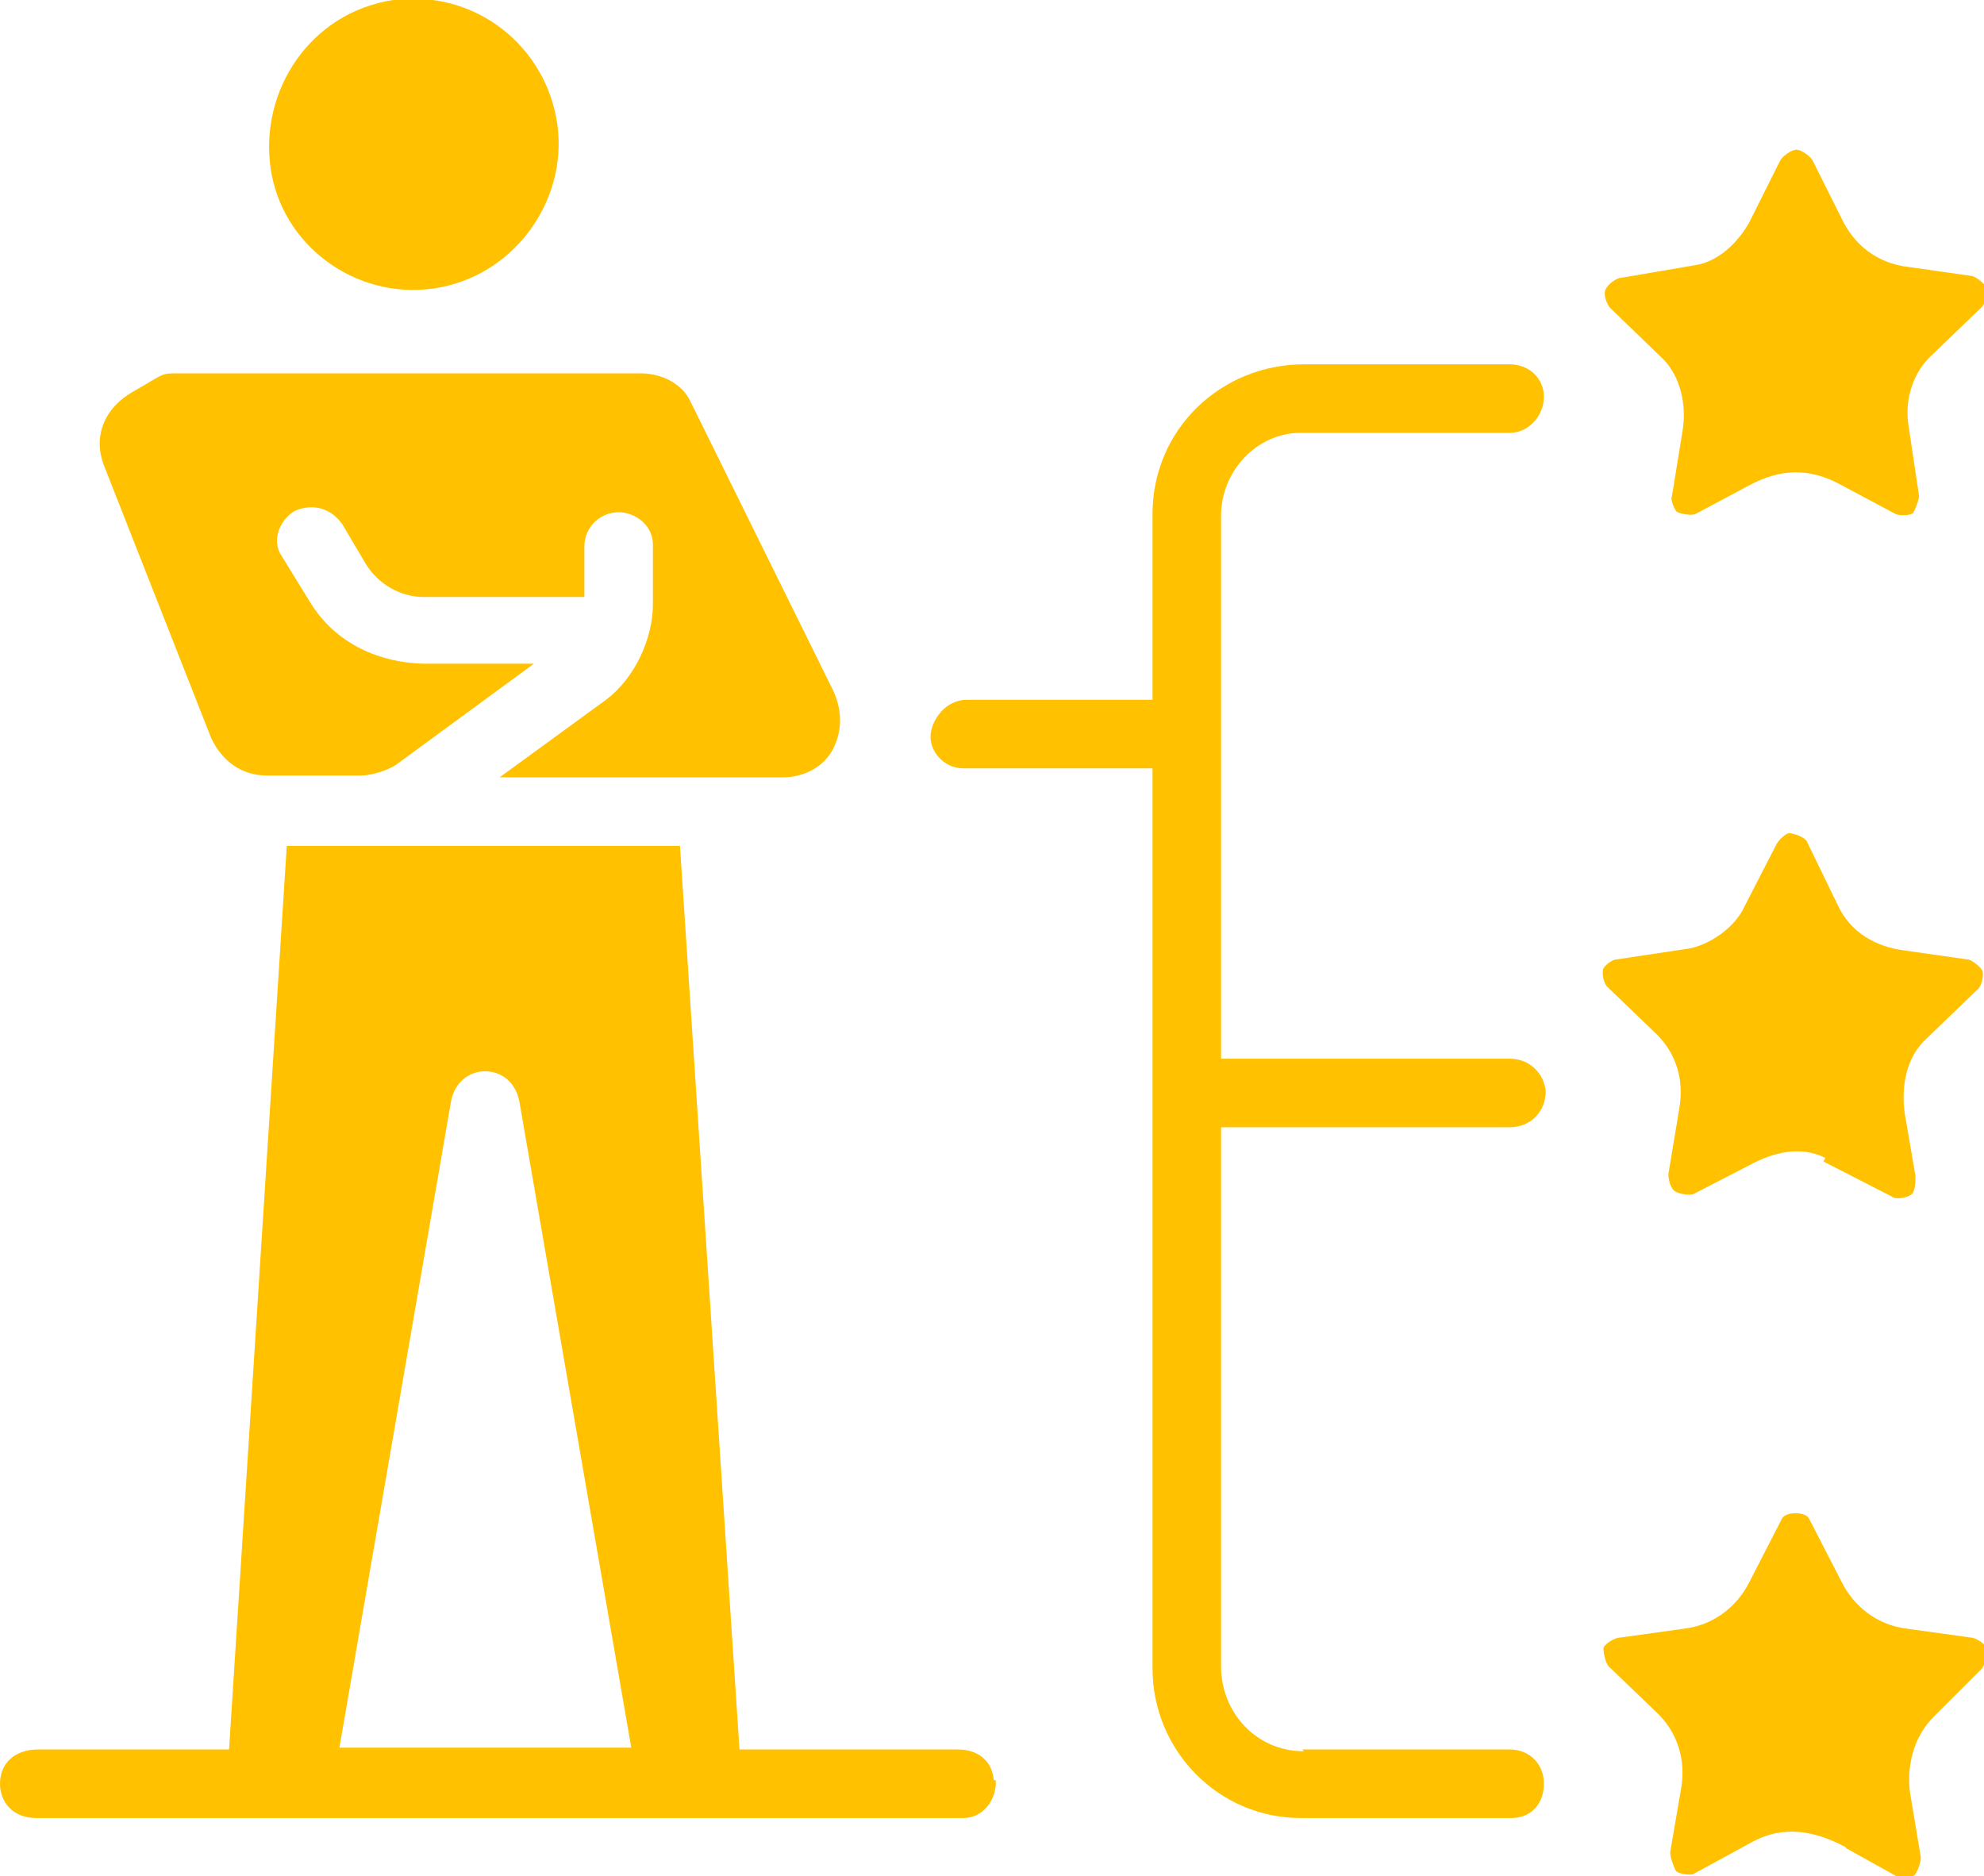
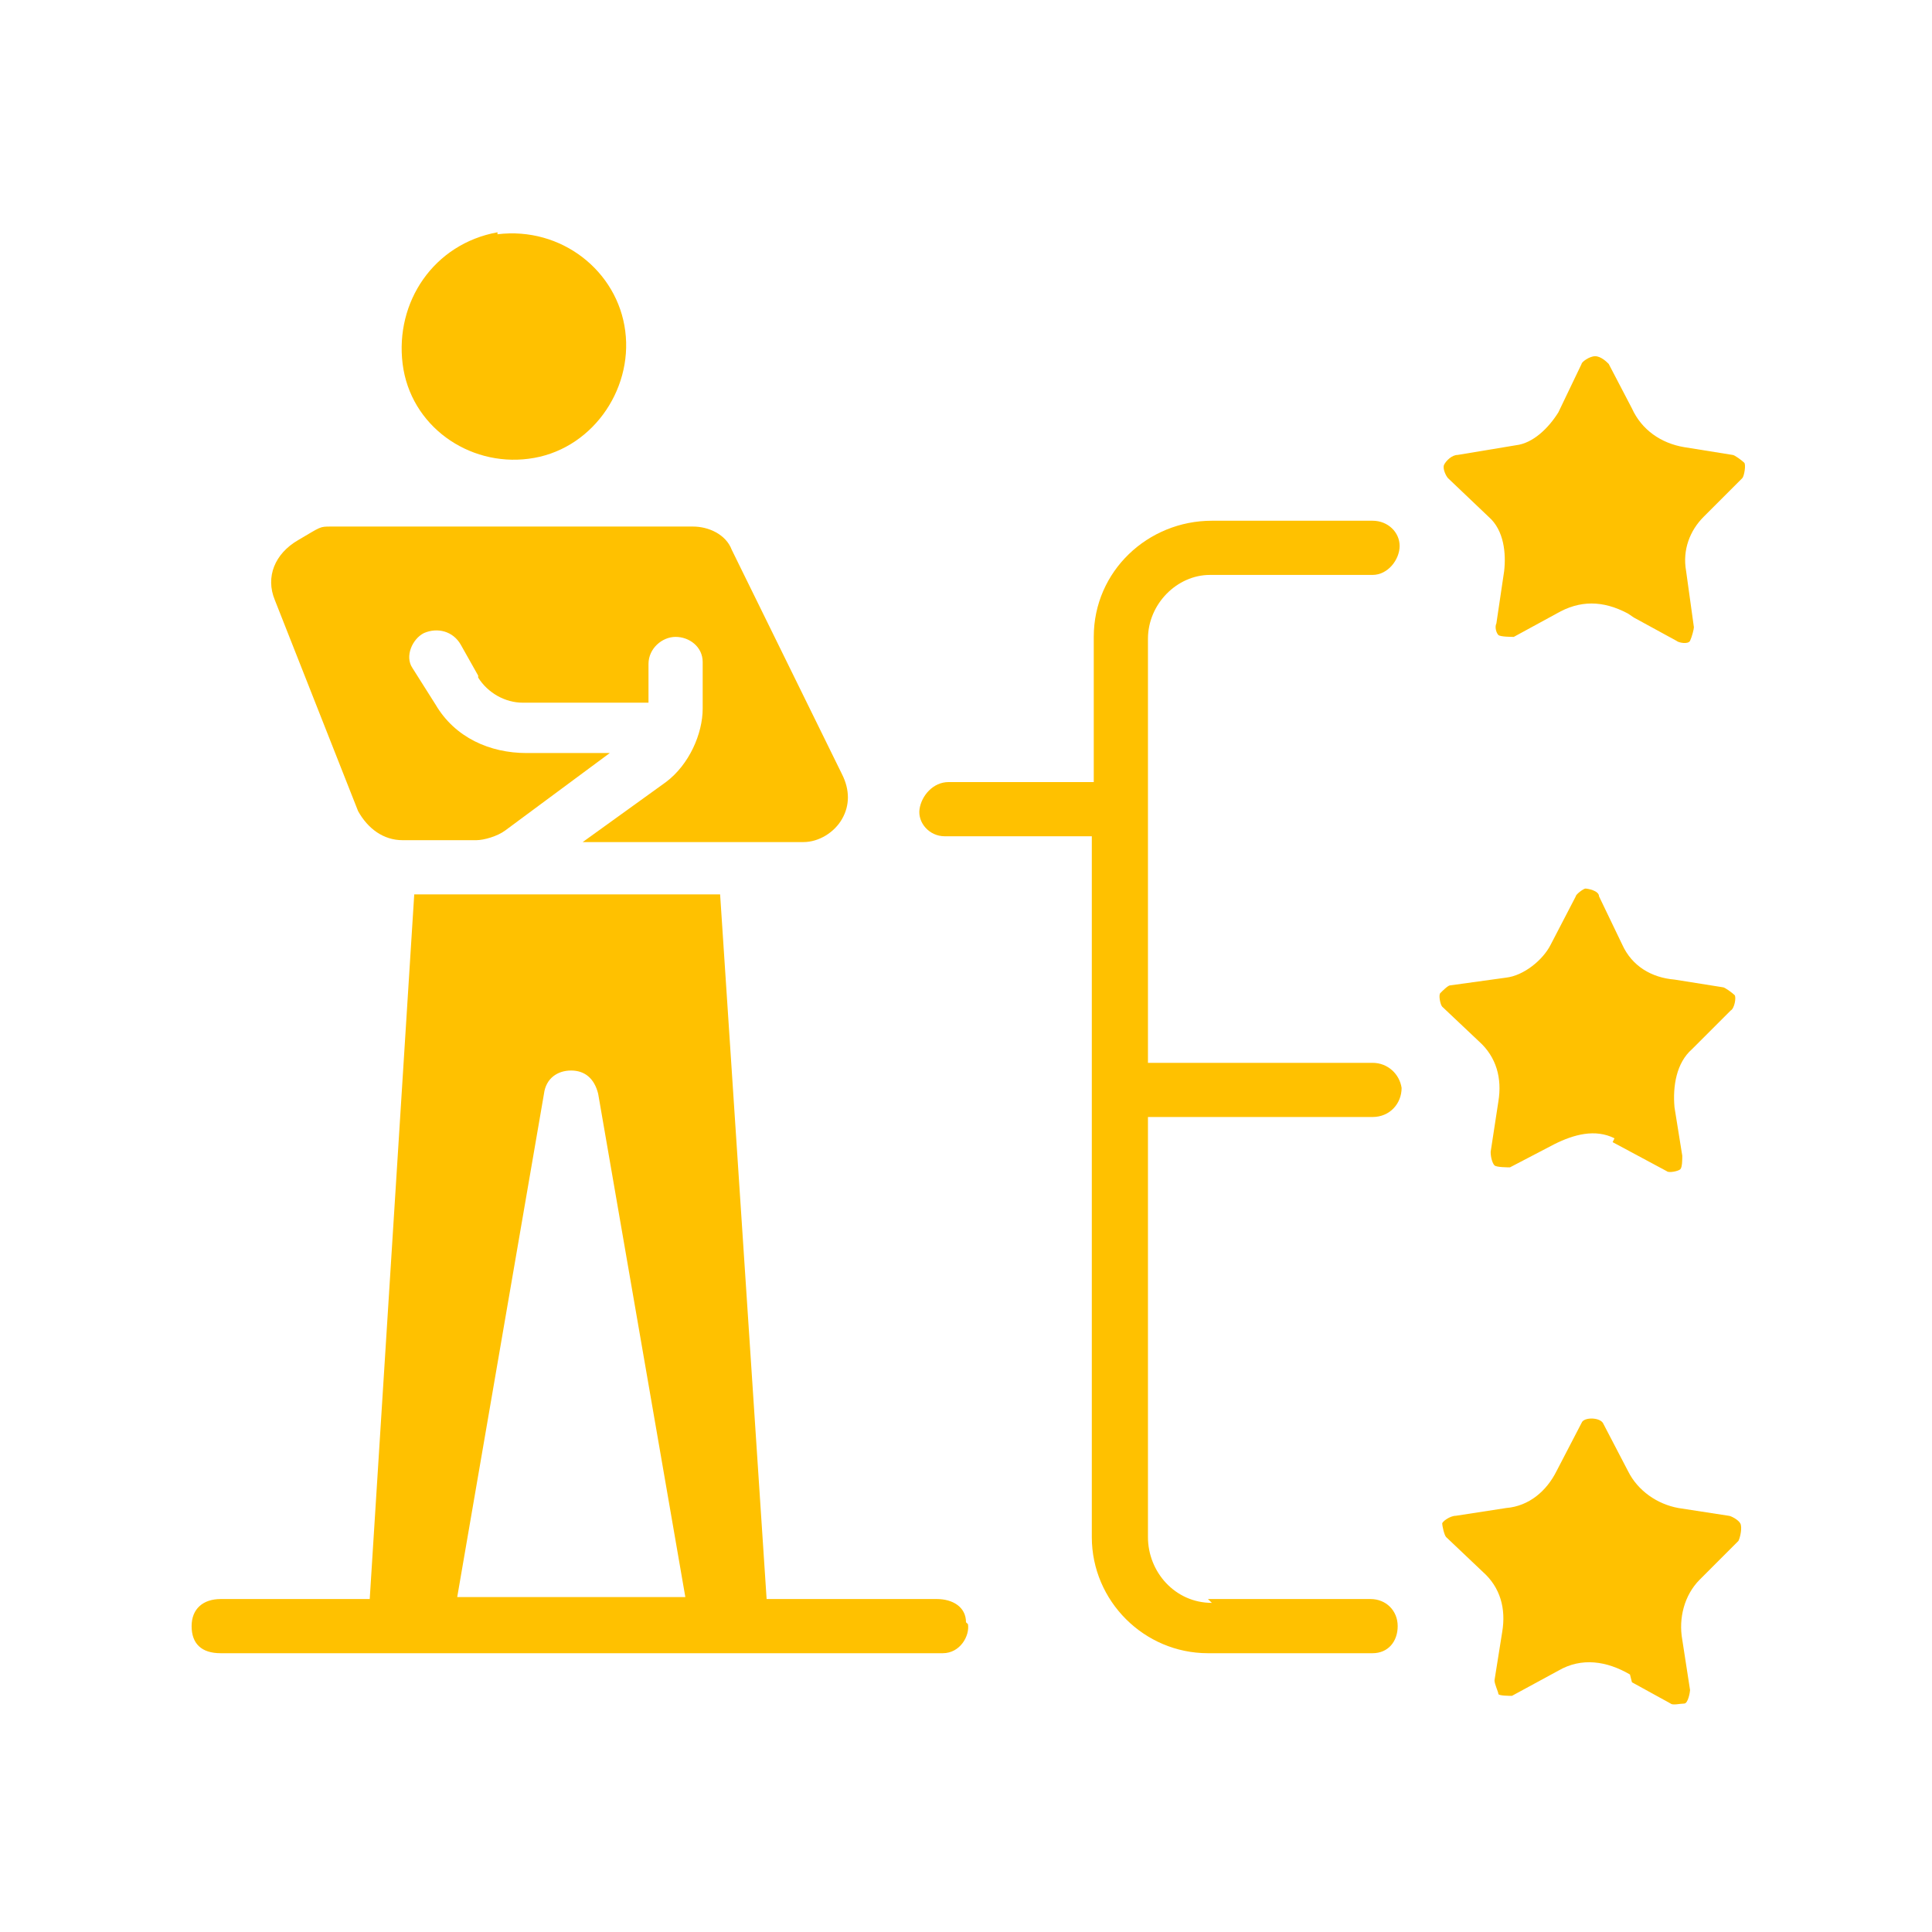
- <svg xmlns="http://www.w3.org/2000/svg" id="Layer_1" version="1.1" viewBox="0 0 110 104">
-   <defs>
-     <style>
-       .st0 {
-         fill: #ffc100;
-       }
-     </style>
-   </defs>
-   <path class="st0" d="M55.1,98.7c-.1-1.1-.9-1.7-2-1.7h-12.1s-3.3-50.1-3.3-50.1h-21.8s-3.2,50.1-3.2,50.1H2.1c-1.2,0-2.1.7-2.1,1.9,0,1,.7,1.9,2,1.9h51.4c1.3,0,1.9-1.3,1.8-2.1ZM18.8,97l6.2-35.9c.2-1.1,1-1.7,1.9-1.7.9,0,1.7.6,1.9,1.7l6.2,35.8h-16.2Z" />
-   <path class="st0" d="M20.3,31.3l-1.3-2.2c-.6-.9-1.6-1.2-2.6-.8-.8.4-1.4,1.6-.8,2.5l1.6,2.6c1.4,2.3,3.9,3.4,6.5,3.4h5.9c0,0-7.5,5.5-7.5,5.5-.5.4-1.5.7-2.1.7h-5.2c-1.4,0-2.5-.8-3.1-2.1l-5.9-15c-.7-1.7,0-3.3,1.6-4.2s1.5-1,2.3-1h25.8c1.1,0,2.3.5,2.8,1.6l7.9,16c.5,1.1.5,2.2,0,3.2s-1.6,1.6-2.8,1.6h-15.7s5.9-4.3,5.9-4.3c1.6-1.2,2.6-3.4,2.6-5.3v-3.3c0-1.1-1-1.8-1.9-1.8-1,0-1.9.8-1.9,1.9v2.8s-8.9,0-8.9,0c-1.3,0-2.5-.7-3.2-1.8Z" />
-   <path class="st0" d="M72.2,97h11.5c1.1,0,1.9.8,1.9,1.9s-.7,1.9-1.8,1.9h-11.7c-4.5,0-8.2-3.7-8.2-8.3v-49.9s-10.5,0-10.5,0c-1.1,0-1.9-1-1.8-1.9s.9-1.9,2-1.9h10.3s0-10.3,0-10.3c0-4.7,3.8-8.3,8.4-8.3h11.4c1.1,0,1.9.8,1.9,1.8s-.8,2-1.9,2h-11.6c-2.4,0-4.4,2.1-4.4,4.6v30.1s16,0,16,0c1.1,0,1.9.8,2,1.8,0,1.1-.8,2-2,2h-16s0,29.9,0,29.9c0,2.5,1.9,4.7,4.6,4.7Z" />
-   <path class="st0" d="M102.1,26.9c-1.8-1-3.4-.9-5.1,0l-3,1.6c-.2.1-1,0-1.1-.2s-.3-.6-.2-.8l.6-3.7c.2-1.3-.1-2.9-1.1-3.9l-2.9-2.8c-.2-.2-.4-.7-.3-1s.6-.7.9-.7l4.1-.7c1.3-.2,2.4-1.3,3-2.4l1.7-3.4c.1-.2.6-.6.9-.6s.8.4.9.6l1.6,3.2c.7,1.5,2,2.5,3.7,2.7l3.5.5c.2,0,.7.4.8.6s0,.9-.2,1.1l-2.8,2.7c-1,.9-1.5,2.4-1.3,3.8l.6,4c0,.2-.2.7-.3.9s-.8.2-1,.1l-3-1.6Z" />
-   <path class="st0" d="M101.2,64.2c-1.4-.7-2.9-.3-4.2.4l-3.1,1.6c-.2.1-.9,0-1.1-.2s-.3-.6-.3-.9l.6-3.6c.3-1.7-.2-3.2-1.4-4.3l-2.6-2.5c-.2-.2-.3-.8-.2-1s.5-.5.7-.5l4-.6c1.2-.2,2.6-1.2,3.1-2.3l1.8-3.5c.1-.2.5-.6.7-.6s.9.2,1,.5l1.7,3.5c.7,1.5,2.1,2.3,3.7,2.5l3.5.5c.2,0,.7.4.8.6s0,.9-.3,1.1l-2.8,2.7c-1.1,1-1.4,2.6-1.2,4.1l.6,3.5c0,.3,0,.8-.2,1s-.8.3-1,.2l-3.9-2Z" />
-   <path class="st0" d="M102.3,102.4c-1.7-.9-3.4-1.2-5.1-.3l-3.3,1.8c-.2.1-.9,0-1-.2s-.3-.7-.3-1l.6-3.5c.3-1.6-.2-3.2-1.4-4.3l-2.6-2.5c-.2-.2-.3-.8-.3-1s.6-.6.9-.6l3.6-.5c1.6-.2,2.9-1.2,3.6-2.6l1.8-3.5c.2-.4,1.3-.4,1.5,0l1.8,3.5c.7,1.4,2,2.4,3.6,2.6l3.6.5c.2,0,.7.3.8.5s0,.9-.2,1.2l-2.7,2.7c-1.1,1.1-1.5,2.7-1.3,4.2l.6,3.6c0,.2-.2.9-.4,1s-.8.2-1,0l-2.7-1.5Z" />
-   <path class="st0" d="M21.8,0c4.6-.6,8.5,2.6,9.1,6.9s-2.5,8.5-6.9,9.1c-4.3.6-8.4-2.4-9-6.7S17.2.7,21.8,0Z" />
+ <svg xmlns="http://www.w3.org/2000/svg" width="100px" height="100px" viewBox="0 0 100 100" version="1.1">
+   <g id="surface1">
+     <rect x="0" y="0" width="100" height="100" style="fill:rgb(100%,100%,100%);fill-opacity:1;stroke:none;" />
+     <path style=" stroke:none;fill-rule:nonzero;fill:rgb(100%,75.686%,0%);fill-opacity:1;" d="M 50 83.969 C 50 83.168 49.297 82.766 48.496 82.766 L 39.68 82.766 L 37.273 46.293 L 21.441 46.293 L 19.137 82.766 L 11.422 82.766 C 10.52 82.766 9.918 83.266 9.918 84.168 C 9.918 85.07 10.422 85.57 11.422 85.57 L 48.797 85.57 C 49.699 85.57 50.199 84.668 50.102 84.066 Z M 23.648 82.766 L 28.156 56.613 C 28.258 55.812 28.859 55.41 29.559 55.41 C 30.262 55.41 30.762 55.812 30.961 56.613 L 35.473 82.664 L 23.648 82.664 Z M 23.648 82.766 " />
+     <path style=" stroke:none;fill-rule:nonzero;fill:rgb(100%,75.686%,0%);fill-opacity:1;" d="M 24.75 34.969 L 23.848 33.367 C 23.445 32.664 22.645 32.465 21.945 32.766 C 21.344 33.066 20.941 33.969 21.344 34.57 L 22.547 36.473 C 23.547 38.176 25.352 38.977 27.254 38.977 L 31.562 38.977 L 26.152 42.984 C 25.75 43.285 25.051 43.488 24.648 43.488 L 20.84 43.488 C 19.84 43.488 19.039 42.887 18.535 41.984 L 14.227 31.062 C 13.727 29.859 14.227 28.656 15.43 27.957 C 16.633 27.254 16.531 27.254 17.133 27.254 L 35.871 27.254 C 36.672 27.254 37.574 27.656 37.875 28.457 L 43.586 40.082 C 43.988 40.883 43.988 41.684 43.586 42.387 C 43.188 43.086 42.387 43.586 41.582 43.586 L 30.16 43.586 L 34.469 40.48 C 35.672 39.578 36.371 37.977 36.371 36.672 L 36.371 34.27 C 36.371 33.469 35.672 32.965 34.969 32.965 C 34.27 32.965 33.566 33.566 33.566 34.367 L 33.566 36.371 L 27.055 36.371 C 26.152 36.371 25.25 35.871 24.75 35.07 Z M 24.75 34.969 " />
+     <path style=" stroke:none;fill-rule:nonzero;fill:rgb(100%,75.686%,0%);fill-opacity:1;" d="M 62.523 82.766 L 70.941 82.766 C 71.742 82.766 72.344 83.367 72.344 84.168 C 72.344 84.969 71.844 85.57 71.043 85.57 L 62.523 85.57 C 59.219 85.57 56.512 82.867 56.512 79.559 L 56.512 43.285 L 48.898 43.285 C 48.098 43.285 47.496 42.586 47.594 41.883 C 47.695 41.184 48.297 40.48 49.098 40.48 L 56.613 40.48 L 56.613 32.965 C 56.613 29.559 59.418 26.953 62.727 26.953 L 71.043 26.953 C 71.844 26.953 72.445 27.555 72.445 28.258 C 72.445 28.957 71.844 29.758 71.043 29.758 L 62.625 29.758 C 60.922 29.758 59.418 31.262 59.418 33.066 L 59.418 55.012 L 71.043 55.012 C 71.844 55.012 72.445 55.609 72.547 56.312 C 72.547 57.113 71.945 57.816 71.043 57.816 L 59.418 57.816 L 59.418 79.559 C 59.418 81.363 60.82 82.965 62.727 82.965 Z M 62.523 82.766 " />
+     <path style=" stroke:none;fill-rule:nonzero;fill:rgb(100%,75.686%,0%);fill-opacity:1;" d="M 84.27 31.762 C 82.965 31.062 81.762 31.062 80.562 31.762 L 78.355 32.965 C 78.258 32.965 77.656 32.965 77.555 32.867 C 77.453 32.766 77.355 32.465 77.453 32.266 L 77.855 29.559 C 77.957 28.656 77.855 27.453 77.055 26.754 L 74.949 24.75 C 74.852 24.648 74.648 24.25 74.75 24.047 C 74.852 23.848 75.148 23.547 75.449 23.547 L 78.457 23.047 C 79.359 22.945 80.16 22.145 80.66 21.344 L 81.863 18.836 C 81.863 18.738 82.266 18.438 82.566 18.438 C 82.867 18.438 83.168 18.738 83.266 18.836 L 84.469 21.141 C 84.969 22.246 85.973 22.945 87.176 23.145 L 89.68 23.547 C 89.781 23.547 90.18 23.848 90.281 23.949 C 90.379 24.047 90.281 24.648 90.18 24.75 L 88.176 26.754 C 87.477 27.453 87.074 28.457 87.273 29.559 L 87.676 32.465 C 87.676 32.566 87.574 32.965 87.477 33.168 C 87.375 33.367 86.875 33.266 86.773 33.168 C 86.773 33.168 84.57 31.965 84.57 31.965 Z M 84.27 31.762 " />
+     <path style=" stroke:none;fill-rule:nonzero;fill:rgb(100%,75.686%,0%);fill-opacity:1;" d="M 83.566 58.918 C 82.566 58.418 81.465 58.719 80.461 59.219 L 78.156 60.422 C 78.055 60.422 77.453 60.422 77.355 60.32 C 77.254 60.219 77.156 59.918 77.156 59.621 L 77.555 57.016 C 77.754 55.812 77.453 54.711 76.555 53.906 L 74.648 52.105 C 74.551 52.004 74.449 51.504 74.551 51.402 C 74.648 51.301 74.949 51.004 75.051 51.004 L 77.957 50.602 C 78.859 50.5 79.859 49.699 80.262 48.898 L 81.562 46.395 C 81.562 46.293 81.965 45.992 82.062 45.992 C 82.164 45.992 82.766 46.094 82.766 46.395 L 83.969 48.898 C 84.469 50 85.473 50.602 86.672 50.703 L 89.18 51.102 C 89.277 51.102 89.68 51.402 89.781 51.504 C 89.879 51.602 89.781 52.203 89.578 52.305 L 87.574 54.309 C 86.773 55.012 86.574 56.211 86.672 57.316 L 87.074 59.82 C 87.074 60.02 87.074 60.422 86.973 60.52 C 86.875 60.621 86.371 60.723 86.273 60.621 L 83.469 59.117 Z M 83.566 58.918 " />
+     <path style=" stroke:none;fill-rule:nonzero;fill:rgb(100%,75.686%,0%);fill-opacity:1;" d="M 84.367 86.672 C 83.168 85.973 81.863 85.773 80.66 86.473 L 78.258 87.777 C 78.156 87.777 77.555 87.777 77.555 87.676 C 77.555 87.574 77.355 87.176 77.355 86.973 L 77.754 84.469 C 77.957 83.266 77.656 82.164 76.754 81.363 L 74.852 79.559 C 74.75 79.457 74.648 78.957 74.648 78.859 C 74.648 78.758 75.051 78.457 75.352 78.457 L 77.957 78.055 C 79.16 77.957 80.059 77.156 80.562 76.152 L 81.863 73.648 C 81.965 73.348 82.766 73.348 82.965 73.648 L 84.27 76.152 C 84.77 77.156 85.773 77.855 86.875 78.055 L 89.48 78.457 C 89.578 78.457 89.98 78.656 90.082 78.859 C 90.18 79.059 90.082 79.559 89.98 79.758 L 87.977 81.762 C 87.176 82.566 86.875 83.766 87.074 84.871 L 87.477 87.477 C 87.477 87.574 87.375 88.176 87.176 88.176 C 86.973 88.176 86.574 88.277 86.473 88.176 L 84.469 87.074 Z M 84.367 86.672 " />
+     <path style=" stroke:none;fill-rule:nonzero;fill:rgb(100%,75.686%,0%);fill-opacity:1;" d="M 25.75 12.125 C 29.059 11.723 31.965 14.027 32.363 17.133 C 32.766 20.242 30.562 23.348 27.355 23.746 C 24.25 24.148 21.242 22.043 20.84 18.836 C 20.441 15.633 22.445 12.625 25.75 12.023 Z M 25.75 12.125 " />
+   </g>
</svg>
